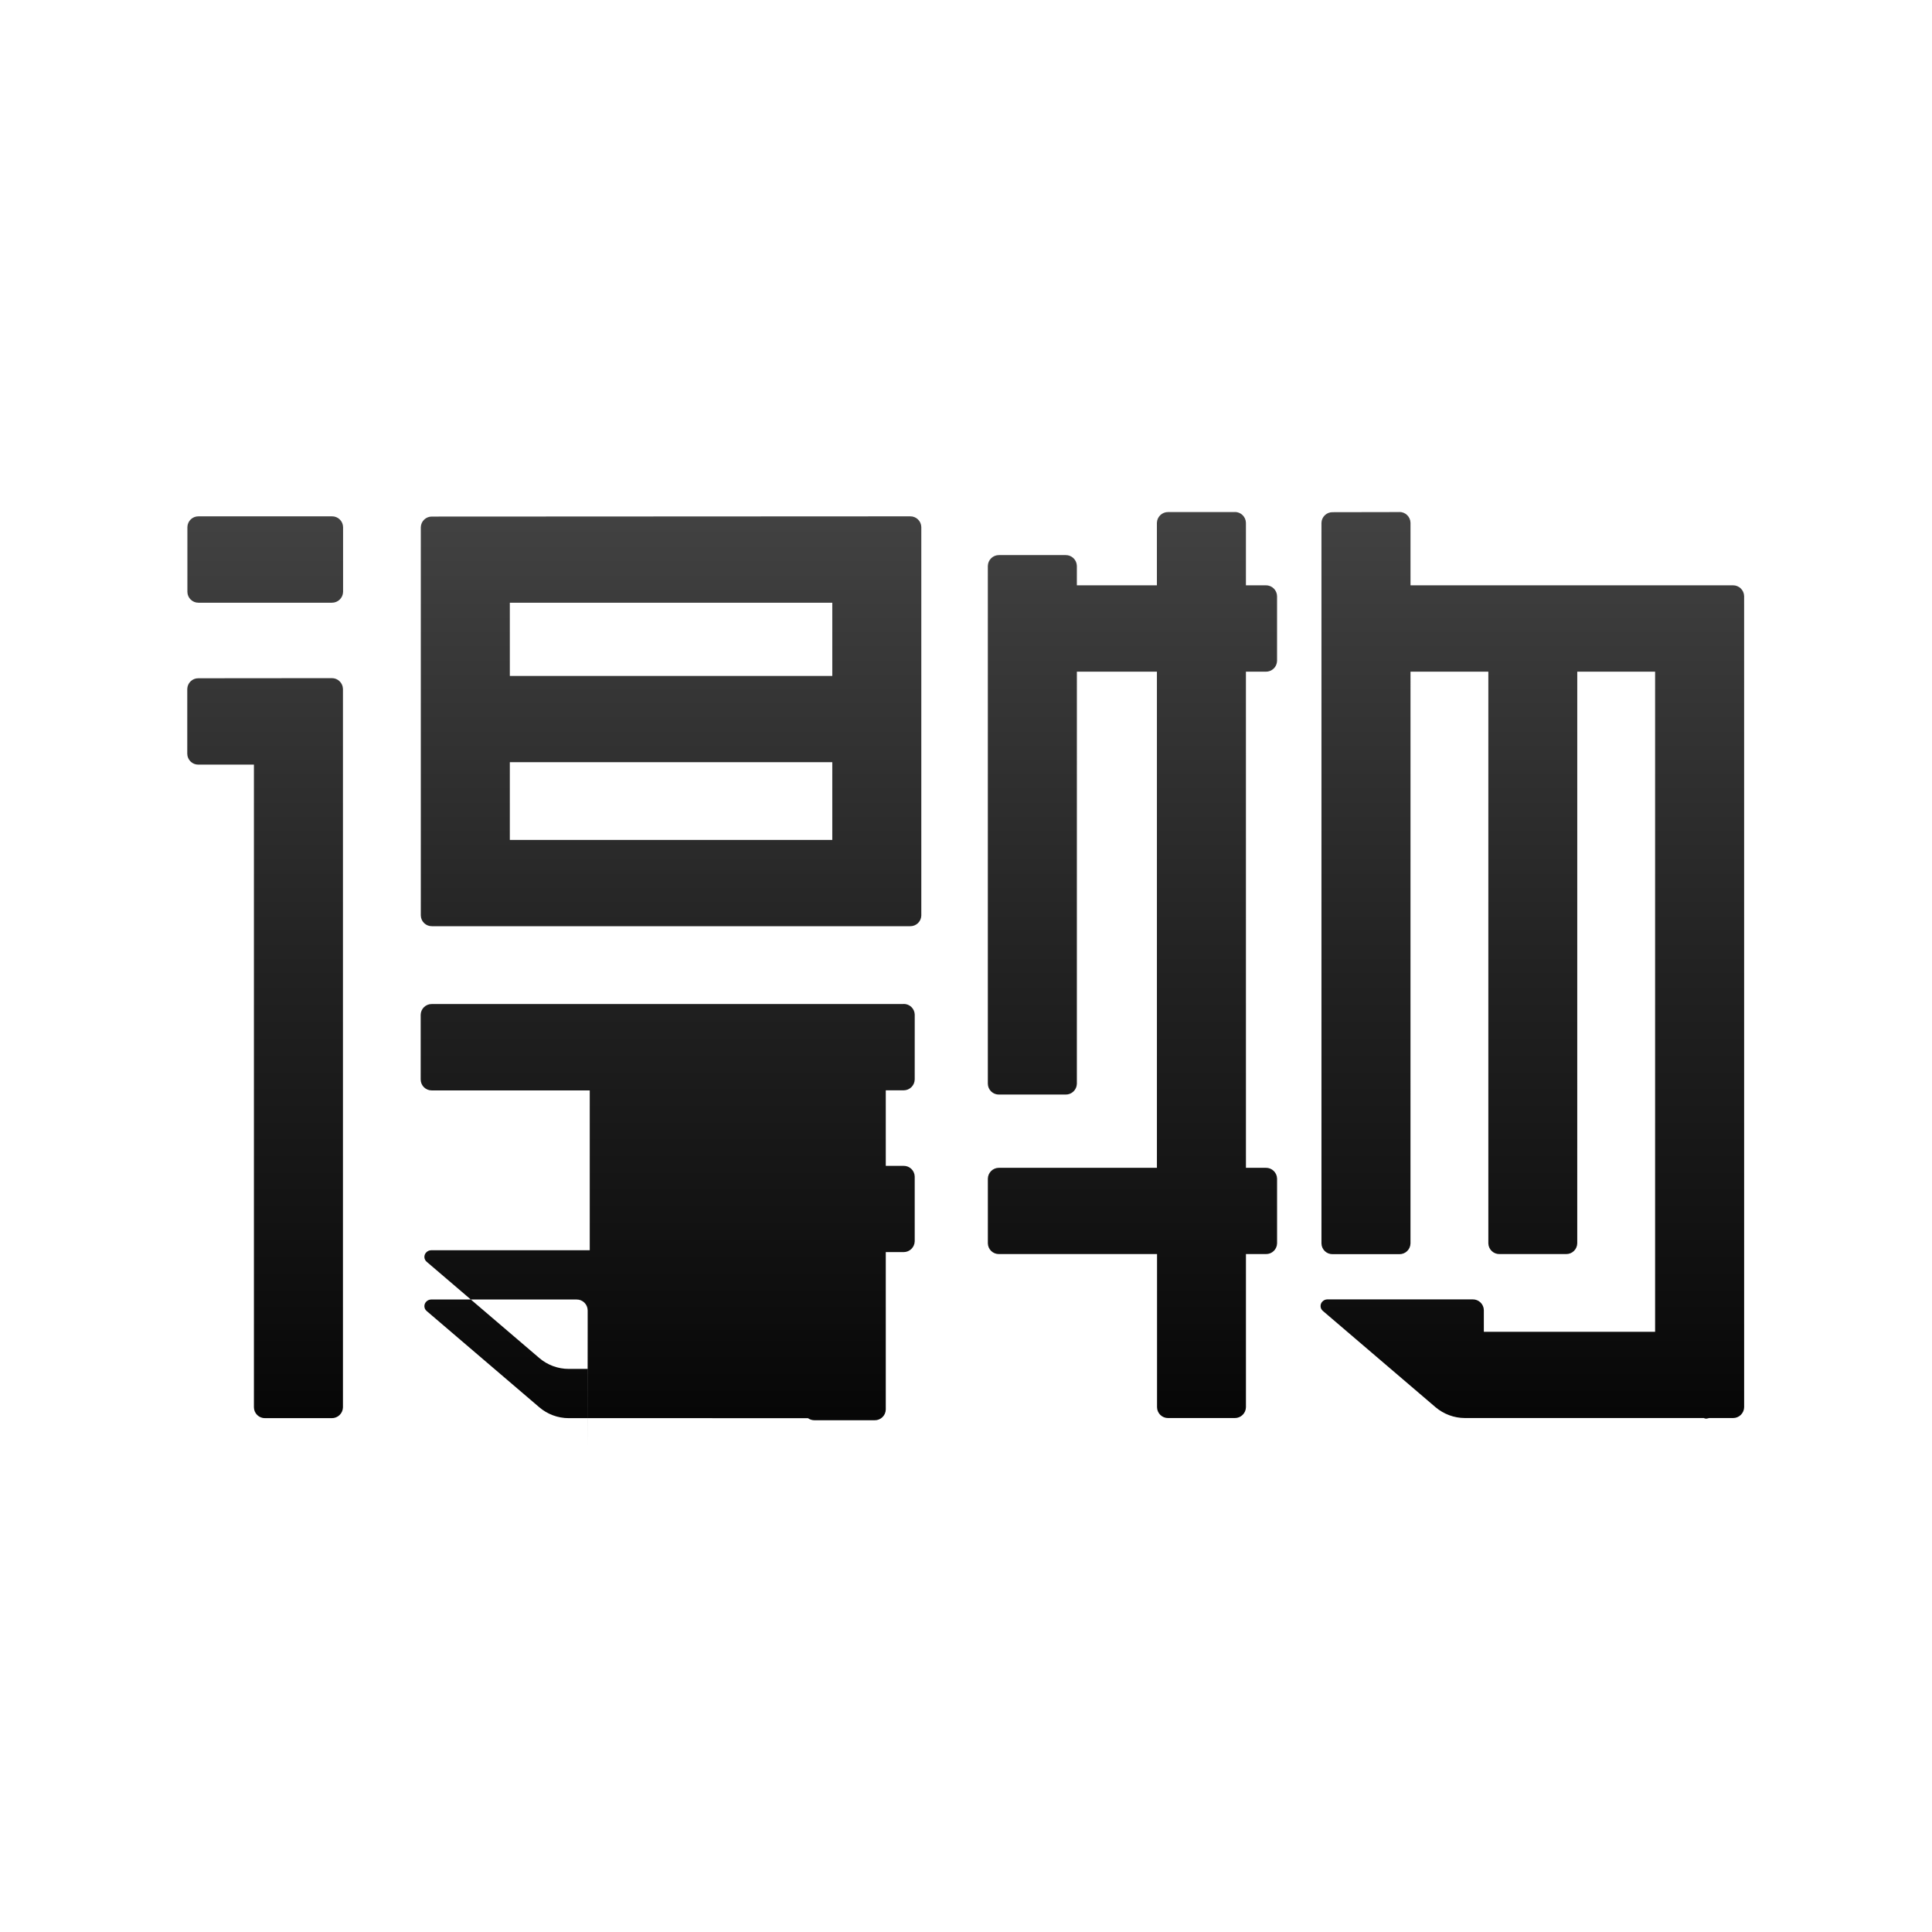
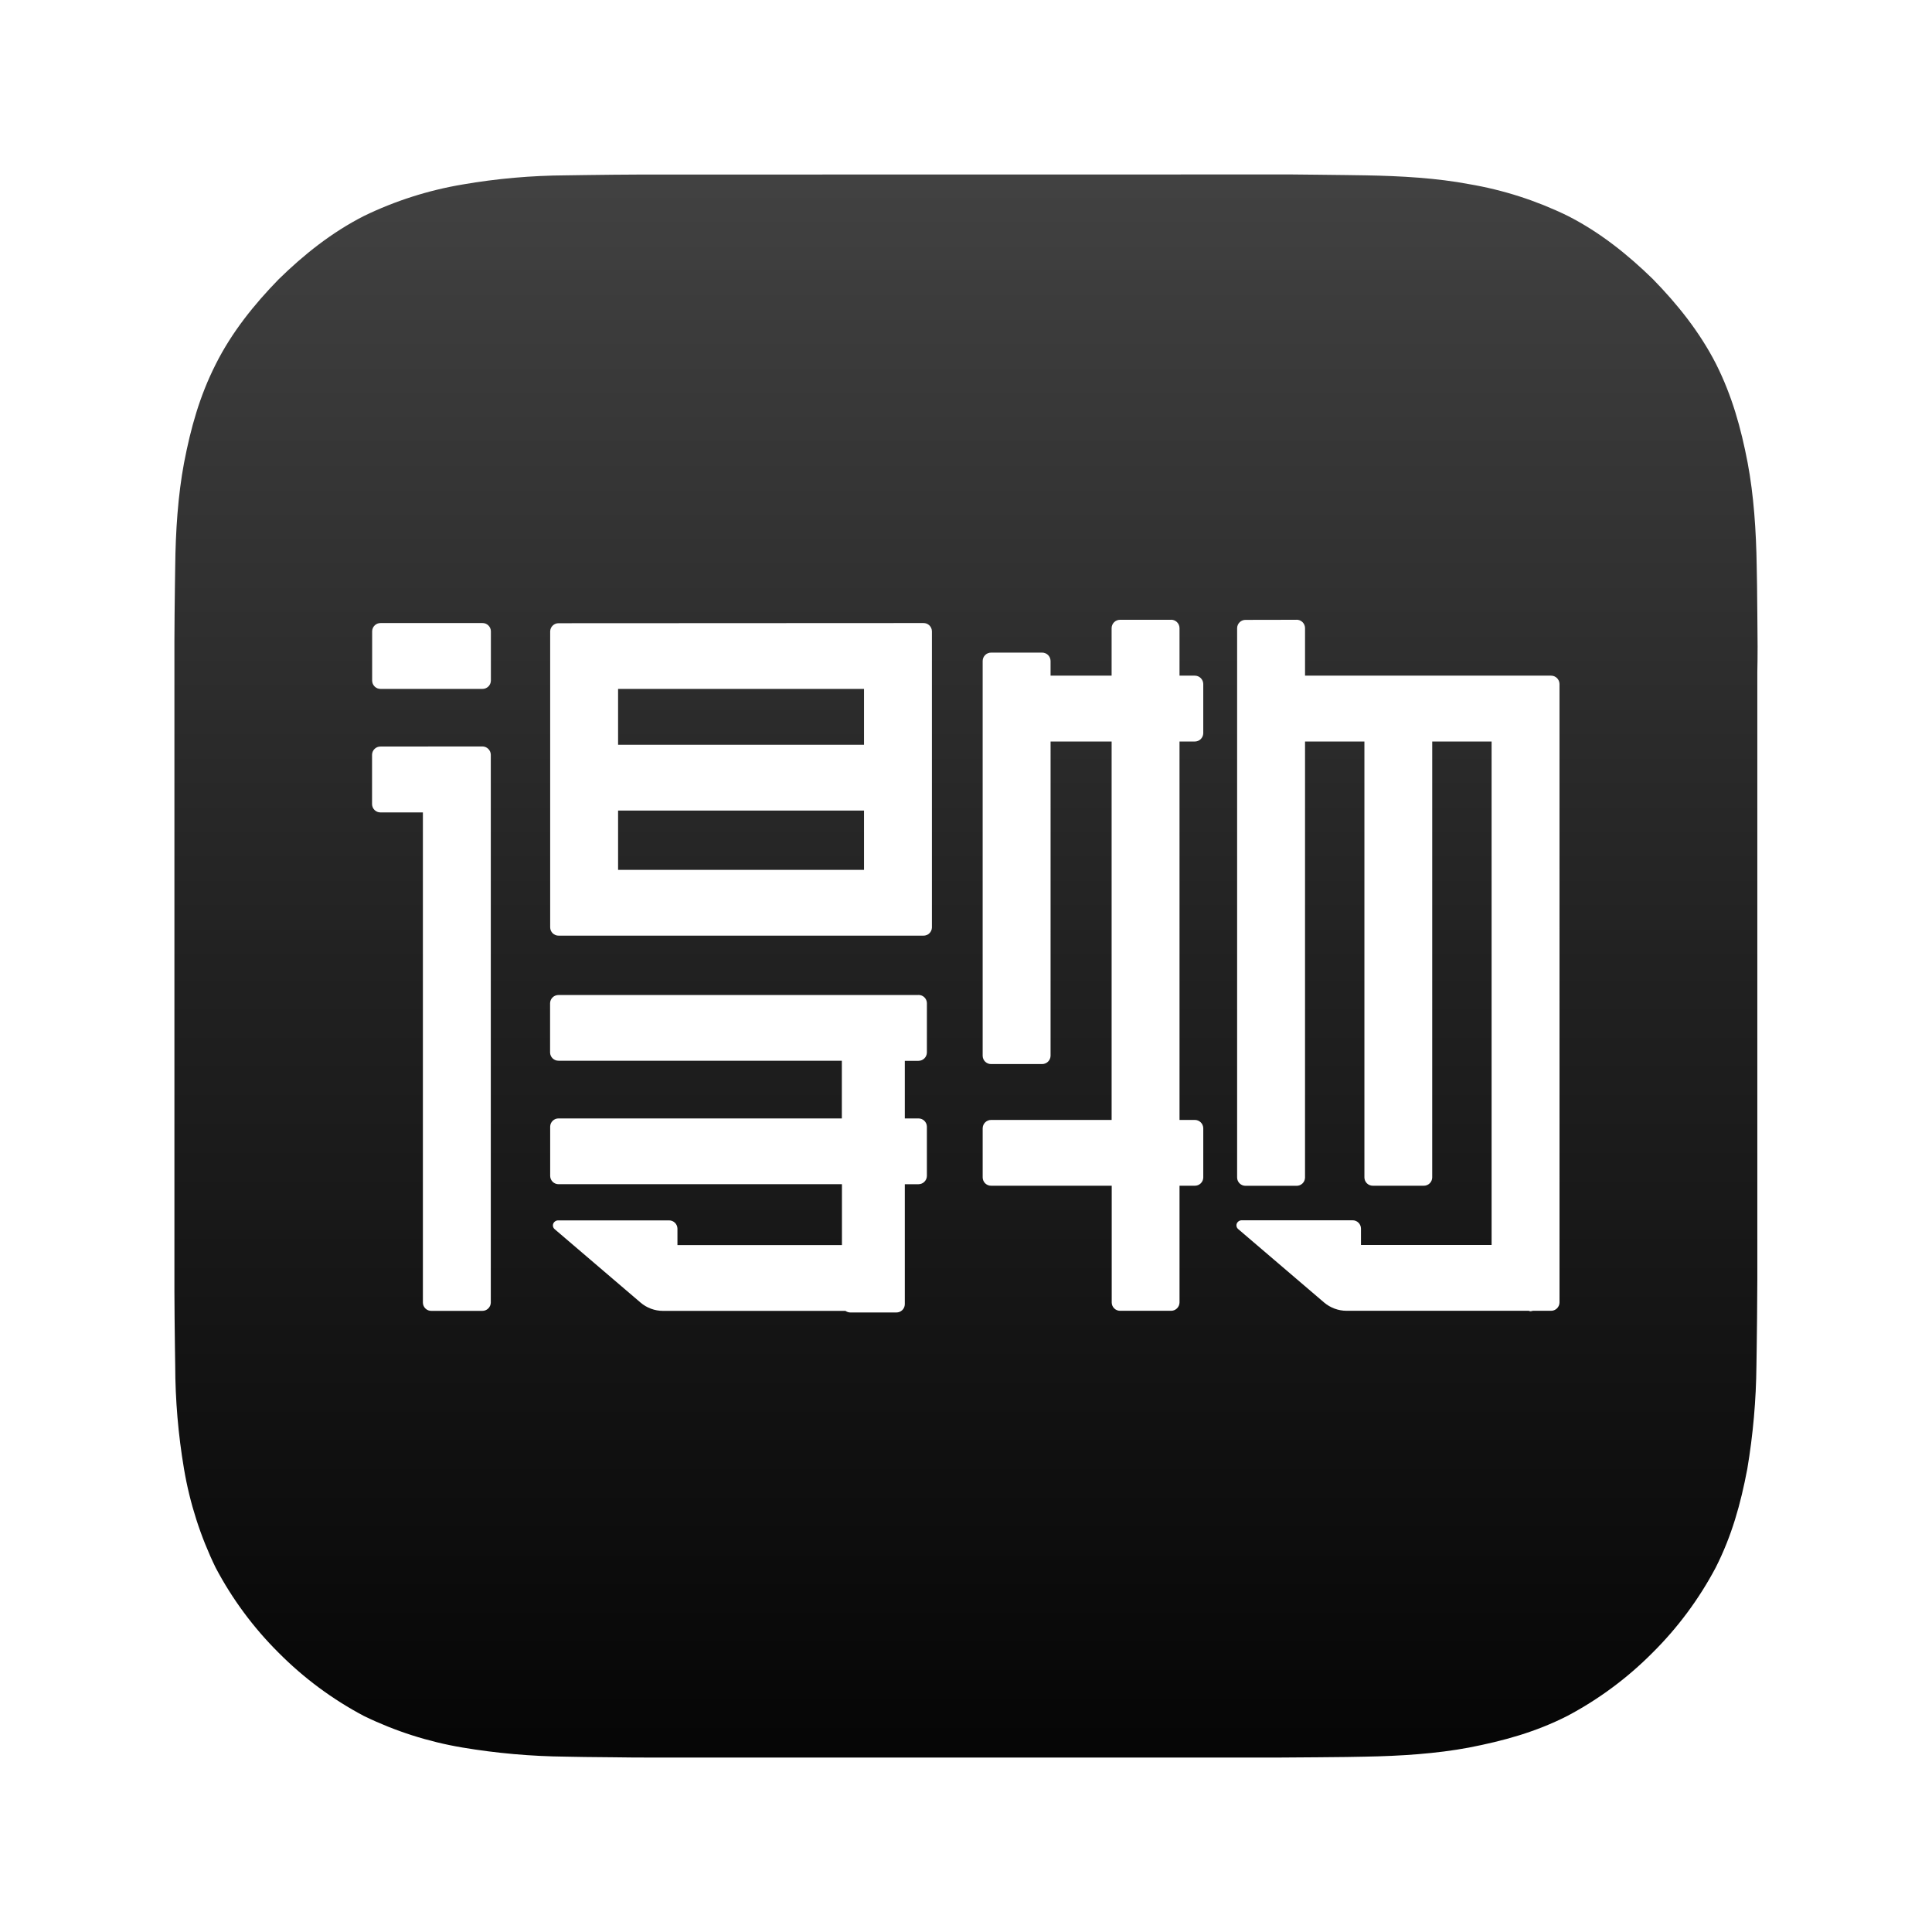
<svg xmlns="http://www.w3.org/2000/svg" viewBox="0 0 144 144" width="144" height="144">
  <defs>
-     <linearGradient id="p12-dewu-grad" x1="0" y1="0" x2="0" y2="1">
+     <linearGradient id="p12-dewu-grad" gradientUnits="userSpaceOnUse" x1="72" y1="12" x2="72" y2="132">
      <stop offset="0.0" stop-color="#424242" />
      <stop offset="0.5" stop-color="#212121" />
      <stop offset="1.0" stop-color="#050505" />
    </linearGradient>
  </defs>
-   <g transform="translate(-22.4, -22.4) scale(1.3111)">
-     <path d="M 68.443,74.163 l -26.814,0 a 0.623,0.623 0 0,0 -0.629,0.616 l 0,3.678 a 0.623,0.623 0 0,0 0.629,0.616 l 8.982,0 l 0,9.087 L 41.59,88.16 a 0.393,0.393 0 0,0 -0.282,0.131 a 0.361,0.361 0 0,0 0.033,0.524 l 6.405,5.474 c 0.459,0.393 1.056,0.616 1.665,0.616 l 1.075,0 l 0,4.537 L 50.493,92.802 l 0,-1.226 a 0.623,0.623 0 0,0 -0.629,-0.616 L 41.59,90.96 a 0.393,0.393 0 0,0 -0.282,0.131 a 0.361,0.361 0 0,0 0.033,0.524 l 6.405,5.474 c 0.459,0.393 1.056,0.616 1.665,0.616 L 63.015,97.706 a 0.642,0.642 0 0,0 0.38,0.118 l 3.409,0 a 0.623,0.623 0 0,0 0.636,-0.61 L 67.44,88.265 l 1.016,0 a 0.629,0.629 0 0,0 0.629,-0.616 l 0,-3.684 a 0.623,0.623 0 0,0 -0.629,-0.603 l -1.016,0 l 0,-4.294 l 1.016,0 a 0.629,0.629 0 0,0 0.629,-0.616 L 69.086,74.76 a 0.623,0.623 0 0,0 -0.629,-0.603 z m 28.19,-27.968 l -3.789,0.007 a 0.623,0.623 0 0,0 -0.636,0.61 l 0,40.961 a 0.623,0.623 0 0,0 0.636,0.61 l 3.789,0 a 0.623,0.623 0 0,0 0.636,-0.61 L 97.27,55.269 l 4.425,0 l 0,32.498 a 0.623,0.623 0 0,0 0.629,0.61 l 3.796,0 a 0.623,0.623 0 0,0 0.629,-0.61 L 106.75,55.269 l 4.425,0 l 0,37.526 l -9.736,0 l 0,-1.226 a 0.623,0.623 0 0,0 -0.629,-0.616 l -8.274,0 a 0.393,0.393 0 0,0 -0.282,0.131 a 0.361,0.361 0 0,0 0.033,0.524 l 6.405,5.474 c 0.465,0.393 1.056,0.616 1.672,0.616 L 113.955,97.699 c 0.046,0.033 0.098,0.033 0.144,0.033 l 0.151,-0.033 l 1.351,0 a 0.629,0.629 0 0,0 0.636,-0.616 L 116.236,50.975 a 0.629,0.629 0 0,0 -0.636,-0.616 l -18.33,0 l 0,-3.553 a 0.629,0.629 0 0,0 -0.636,-0.616 z m -60.688,9.441 l -7.585,0.007 a 0.623,0.623 0 0,0 -0.629,0.61 l 0,3.684 a 0.623,0.623 0 0,0 0.629,0.616 l 3.16,0 l 0,36.536 a 0.623,0.623 0 0,0 0.636,0.616 l 3.789,0 a 0.629,0.629 0 0,0 0.636,-0.616 l 0,-40.843 a 0.629,0.629 0 0,0 -0.636,-0.61 z m 51.333,-9.441 l -3.789,0 a 0.629,0.629 0 0,0 -0.636,0.616 l 0,3.547 l -4.55,0 l 0,-1.101 a 0.629,0.629 0 0,0 -0.636,-0.616 l -3.789,0 a 0.629,0.629 0 0,0 -0.636,0.616 l 0,29.436 a 0.623,0.623 0 0,0 0.636,0.616 l 3.789,0 a 0.629,0.629 0 0,0 0.636,-0.61 L 78.304,55.269 l 4.55,0 l 0,28.204 l -8.982,0 a 0.629,0.629 0 0,0 -0.629,0.616 l 0,3.678 a 0.623,0.623 0 0,0 0.636,0.61 l 8.982,0 l 0,8.706 a 0.623,0.623 0 0,0 0.629,0.616 l 3.789,0 a 0.629,0.629 0 0,0 0.636,-0.616 l 0,-8.706 l 1.134,0 a 0.623,0.623 0 0,0 0.636,-0.61 l 0,-3.678 a 0.629,0.629 0 0,0 -0.636,-0.616 l -1.134,0 L 87.914,55.269 l 1.134,0 a 0.629,0.629 0 0,0 0.636,-0.616 l 0,-3.671 a 0.629,0.629 0 0,0 -0.636,-0.623 l -1.134,0 l 0,-3.553 a 0.629,0.629 0 0,0 -0.636,-0.616 z M 68.824,46.438 l -27.181,0.013 a 0.623,0.623 0 0,0 -0.636,0.603 L 41.007,69.122 a 0.623,0.623 0 0,0 0.636,0.616 l 27.181,0 a 0.623,0.623 0 0,0 0.636,-0.603 L 69.46,47.048 a 0.623,0.623 0 0,0 -0.636,-0.61 z m -4.425,13.977 l 0,4.419 L 46.068,64.834 l 0,-4.419 l 18.33,0 z m 0,-9.067 l 0,4.163 L 46.068,55.512 l 0,-4.163 l 18.33,0 z M 35.952,46.438 L 28.367,46.438 a 0.623,0.623 0 0,0 -0.629,0.61 l 0,3.684 a 0.623,0.623 0 0,0 0.629,0.616 l 7.585,0 a 0.629,0.629 0 0,0 0.636,-0.616 l 0,-3.684 a 0.623,0.623 0 0,0 -0.636,-0.61 z" fill="url(#p12-dewu-grad)" fill-rule="evenodd" />
-   </g>
+   <path d="M 96.254,13.003 l 1.98,0.02 c 1.882,0.026 2.649,0.026 3.54,0.046 c 2.649,0.046 5.343,0.203 7.723,0.656 a 27.01,27.01 0 0,1 7.343,2.36 c 2.406,1.219 4.491,2.898 6.346,4.707 c 1.816,1.855 3.494,3.94 4.72,6.34 c 1.193,2.38 1.855,4.76 2.354,7.362 c 0.452,2.399 0.636,5.068 0.675,7.723 c 0.026,0.878 0.026,1.652 0.046,3.527 c 0.026,1.79 0.026,3.265 0,4.327 l 0,45.301 l -0.02,2.865 c -0.026,1.875 -0.026,2.649 -0.046,3.527 a 49.169,49.169 0 0,1 -0.682,7.723 c -0.498,2.622 -1.154,4.982 -2.36,7.362 a 26.256,26.256 0 0,1 -4.707,6.34 a 26.276,26.276 0 0,1 -6.346,4.707 c -2.36,1.2 -4.74,1.855 -7.343,2.36 c -2.406,0.452 -5.081,0.629 -7.736,0.675 c -0.878,0.026 -1.652,0.026 -3.534,0.046 l -2.845,0.02 L 48.579,130.997 c -0.826,0 -1.783,0 -2.858,-0.02 c -1.882,-0.02 -2.655,-0.02 -3.54,-0.046 a 49.563,49.563 0 0,1 -7.723,-0.682 a 27.01,27.01 0 0,1 -7.343,-2.354 a 26.276,26.276 0 0,1 -6.346,-4.707 a 26.171,26.171 0 0,1 -4.694,-6.34 a 27.109,27.109 0 0,1 -2.36,-7.362 a 46.901,46.901 0 0,1 -0.656,-7.723 c -0.02,-0.878 -0.02,-1.652 -0.046,-3.527 l -0.013,-1.986 L 13,47.756 l 0.013,-1.986 c 0.026,-1.882 0.026,-2.649 0.046,-3.534 c 0.026,-2.649 0.21,-5.343 0.656,-7.723 c 0.505,-2.622 1.16,-4.982 2.36,-7.356 c 1.2,-2.399 2.885,-4.484 4.694,-6.34 c 1.855,-1.816 3.94,-3.488 6.346,-4.714 A 27.161,27.161 0 0,1 34.477,13.751 A 46.875,46.875 0 0,1 42.213,13.069 c 0.878,-0.02 1.646,-0.02 3.527,-0.046 l 1.986,-0.013 z M 68.443,74.163 l -26.814,0 a 0.623,0.623 0 0,0 -0.629,0.603 l 0,3.684 a 0.623,0.623 0 0,0 0.636,0.61 l 21.11,0 l 0,4.301 L 41.643,83.361 a 0.623,0.623 0 0,0 -0.636,0.603 l 0,3.684 a 0.623,0.623 0 0,0 0.636,0.616 l 21.11,0 l 0,4.537 L 50.493,92.802 l 0,-1.226 a 0.623,0.623 0 0,0 -0.629,-0.616 L 41.59,90.96 a 0.393,0.393 0 0,0 -0.282,0.131 a 0.361,0.361 0 0,0 0.033,0.524 l 6.405,5.474 c 0.459,0.393 1.056,0.616 1.665,0.616 L 63.015,97.706 a 0.642,0.642 0 0,0 0.38,0.118 l 3.409,0 a 0.623,0.623 0 0,0 0.636,-0.61 L 67.44,88.265 l 1.016,0 a 0.629,0.629 0 0,0 0.629,-0.616 l 0,-3.684 a 0.623,0.623 0 0,0 -0.629,-0.603 l -1.016,0 l 0,-4.294 l 1.016,0 a 0.629,0.629 0 0,0 0.629,-0.616 L 69.086,74.76 a 0.623,0.623 0 0,0 -0.629,-0.603 z m 28.19,-27.968 l -3.789,0.007 a 0.623,0.623 0 0,0 -0.636,0.61 l 0,40.961 a 0.623,0.623 0 0,0 0.636,0.61 l 3.789,0 a 0.623,0.623 0 0,0 0.636,-0.61 L 97.27,55.269 l 4.425,0 l 0,32.498 a 0.623,0.623 0 0,0 0.629,0.61 l 3.796,0 a 0.623,0.623 0 0,0 0.629,-0.61 L 106.75,55.269 l 4.425,0 l 0,37.526 l -9.736,0 l 0,-1.226 a 0.623,0.623 0 0,0 -0.629,-0.616 l -8.274,0 a 0.393,0.393 0 0,0 -0.282,0.131 a 0.361,0.361 0 0,0 0.033,0.524 l 6.405,5.474 c 0.465,0.393 1.056,0.616 1.672,0.616 L 113.955,97.699 c 0.046,0.033 0.098,0.033 0.144,0.033 l 0.151,-0.033 l 1.351,0 a 0.629,0.629 0 0,0 0.636,-0.616 L 116.236,50.975 a 0.629,0.629 0 0,0 -0.636,-0.616 l -18.33,0 l 0,-3.553 a 0.629,0.629 0 0,0 -0.636,-0.616 z m -60.688,9.441 l -7.585,0.007 a 0.623,0.623 0 0,0 -0.629,0.61 l 0,3.684 a 0.623,0.623 0 0,0 0.629,0.616 l 3.16,0 l 0,36.536 a 0.623,0.623 0 0,0 0.636,0.616 l 3.789,0 a 0.629,0.629 0 0,0 0.636,-0.616 l 0,-40.843 a 0.629,0.629 0 0,0 -0.636,-0.61 z m 51.333,-9.441 l -3.789,0 a 0.629,0.629 0 0,0 -0.636,0.616 l 0,3.547 l -4.55,0 l 0,-1.101 a 0.629,0.629 0 0,0 -0.636,-0.616 l -3.789,0 a 0.629,0.629 0 0,0 -0.636,0.616 l 0,29.436 a 0.623,0.623 0 0,0 0.636,0.616 l 3.789,0 a 0.629,0.629 0 0,0 0.636,-0.61 L 78.304,55.269 l 4.55,0 l 0,28.204 l -8.982,0 a 0.629,0.629 0 0,0 -0.629,0.616 l 0,3.678 a 0.623,0.623 0 0,0 0.636,0.61 l 8.982,0 l 0,8.706 a 0.623,0.623 0 0,0 0.629,0.616 l 3.789,0 a 0.629,0.629 0 0,0 0.636,-0.616 l 0,-8.706 l 1.134,0 a 0.623,0.623 0 0,0 0.636,-0.61 l 0,-3.678 a 0.629,0.629 0 0,0 -0.636,-0.616 l -1.134,0 L 87.914,55.269 l 1.134,0 a 0.629,0.629 0 0,0 0.636,-0.616 l 0,-3.671 a 0.629,0.629 0 0,0 -0.636,-0.623 l -1.134,0 l 0,-3.553 a 0.629,0.629 0 0,0 -0.636,-0.616 z M 68.824,46.438 l -27.181,0.013 a 0.623,0.623 0 0,0 -0.636,0.603 L 41.007,69.122 a 0.623,0.623 0 0,0 0.636,0.616 l 27.181,0 a 0.623,0.623 0 0,0 0.636,-0.603 L 69.46,47.048 a 0.623,0.623 0 0,0 -0.636,-0.61 z m -4.425,13.977 l 0,4.419 L 46.068,64.834 l 0,-4.419 l 18.33,0 z m 0,-9.067 l 0,4.163 L 46.068,55.512 l 0,-4.163 l 18.33,0 z M 35.952,46.438 L 28.367,46.438 a 0.623,0.623 0 0,0 -0.629,0.61 l 0,3.684 a 0.623,0.623 0 0,0 0.629,0.616 l 7.585,0 a 0.629,0.629 0 0,0 0.636,-0.616 l 0,-3.684 a 0.623,0.623 0 0,0 -0.636,-0.61 z" fill="url(#p12-dewu-grad)" />
</svg>
